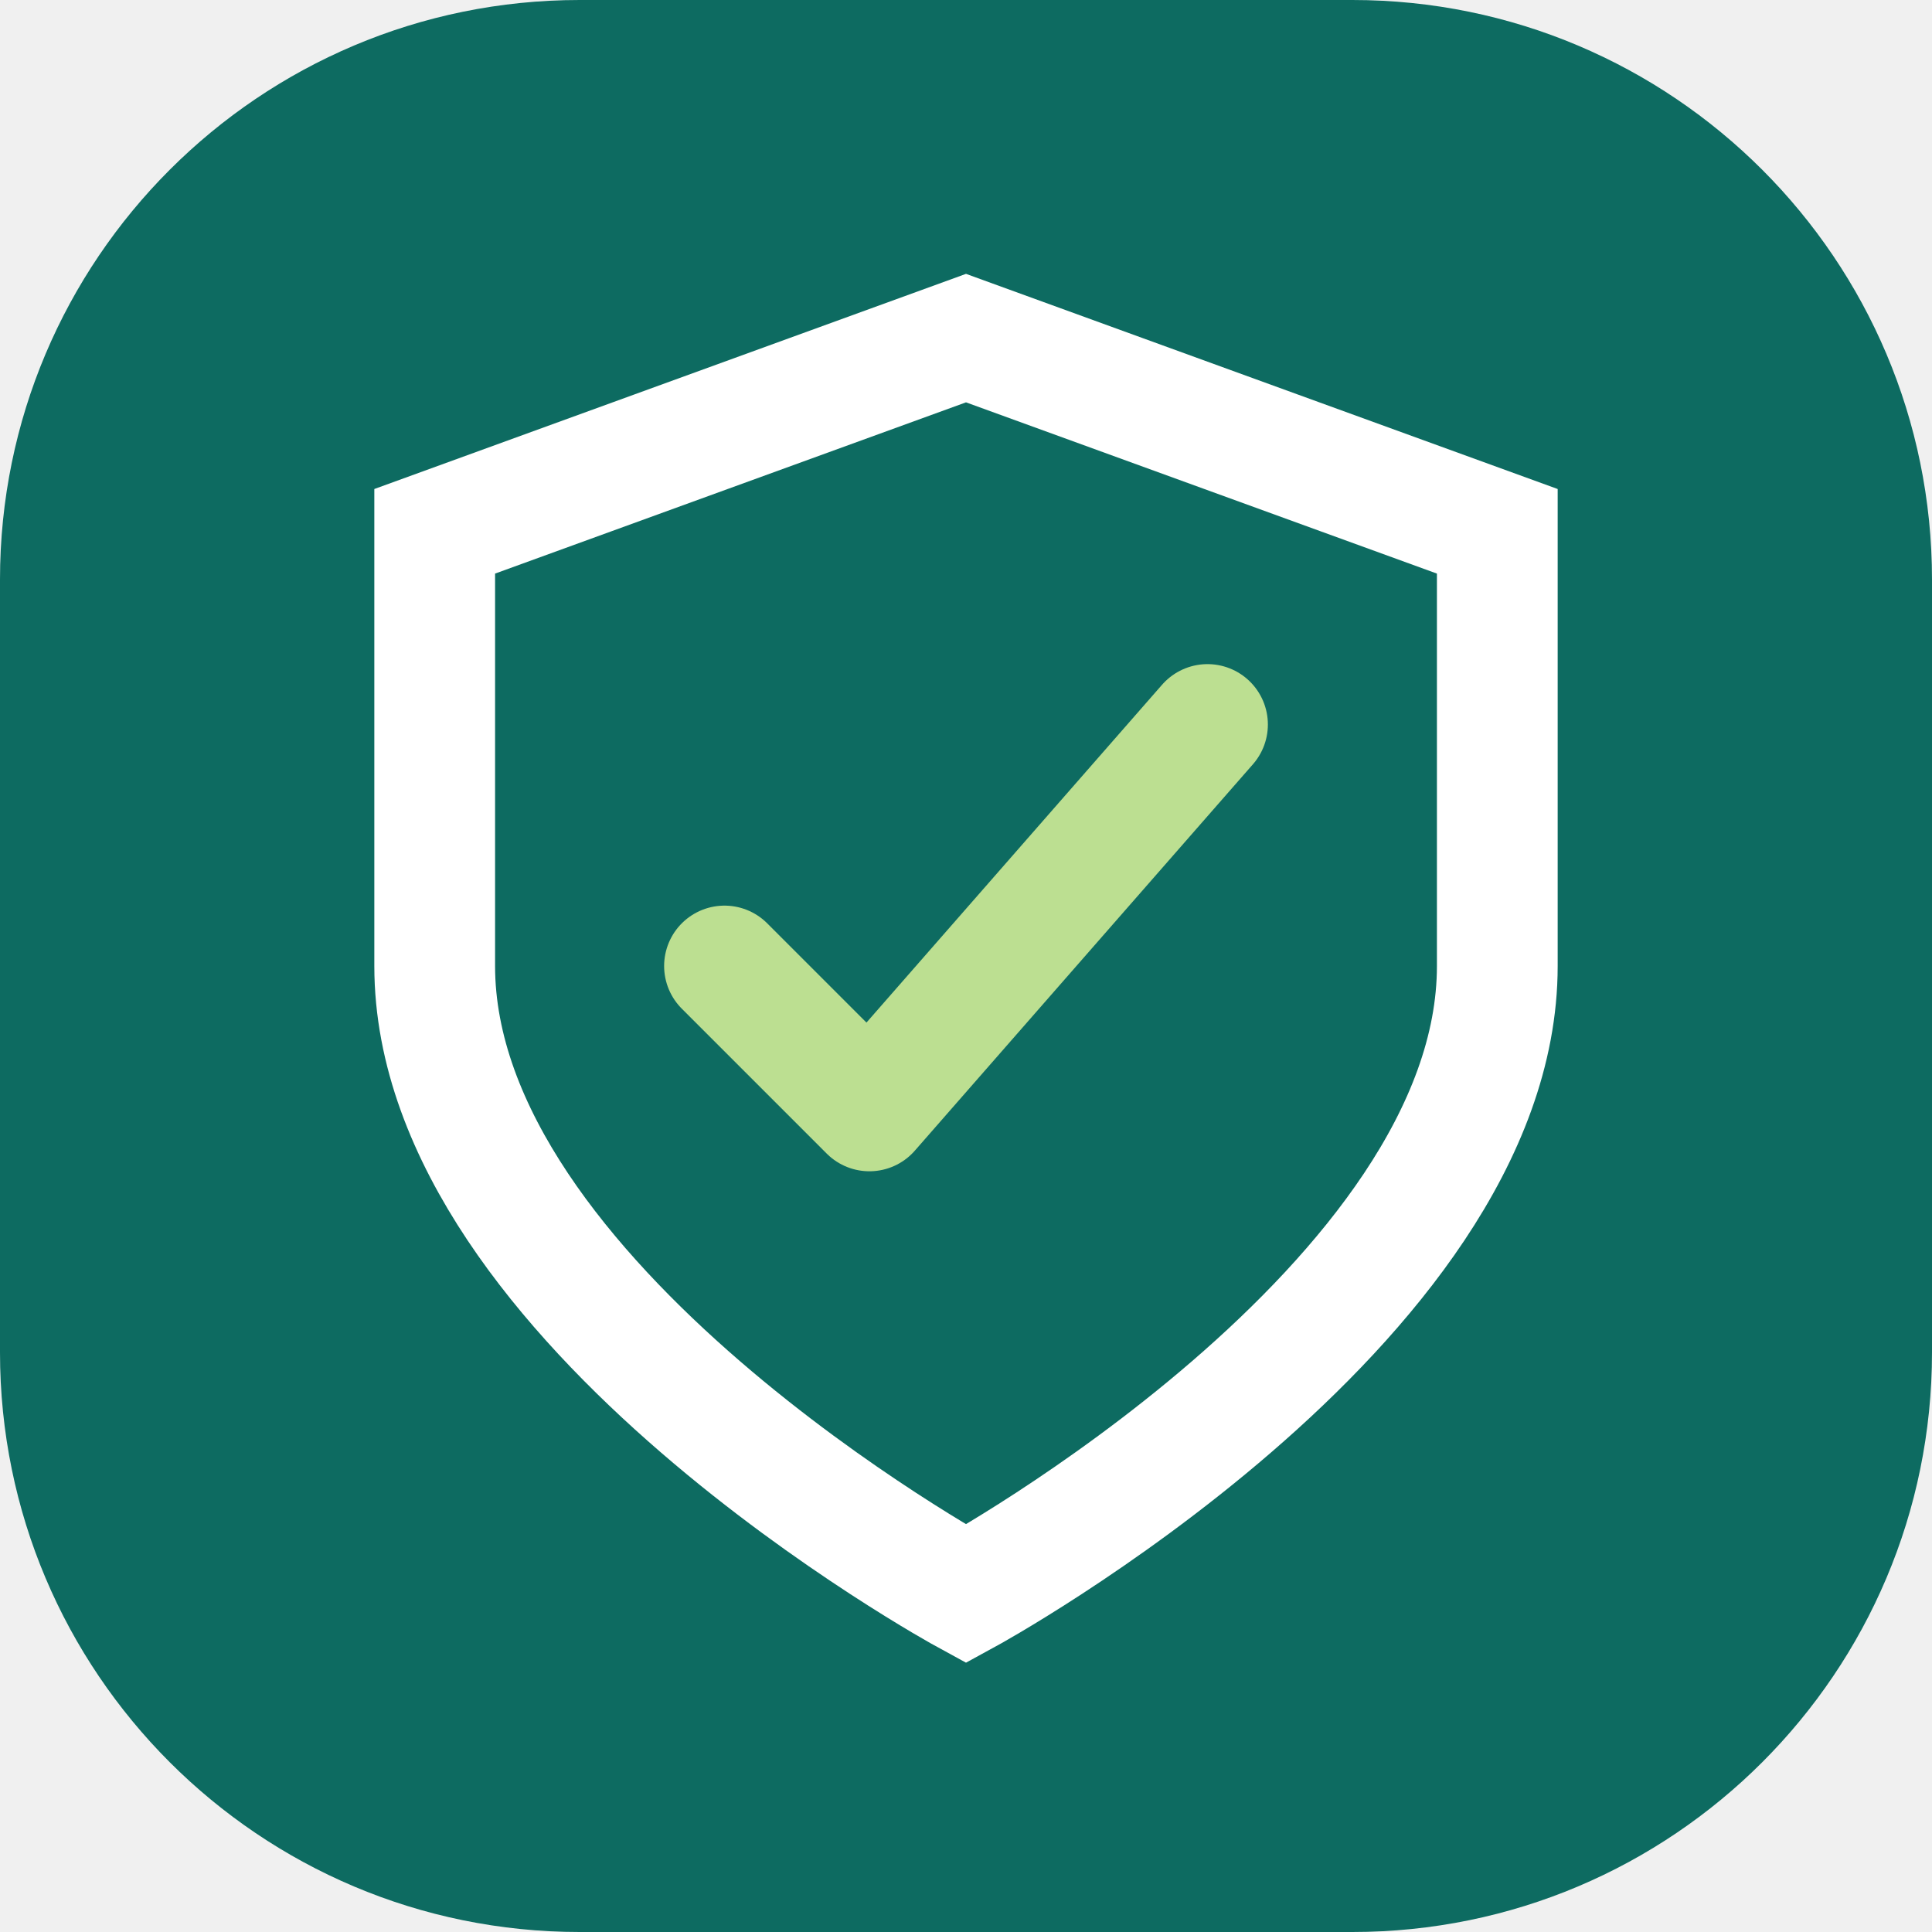
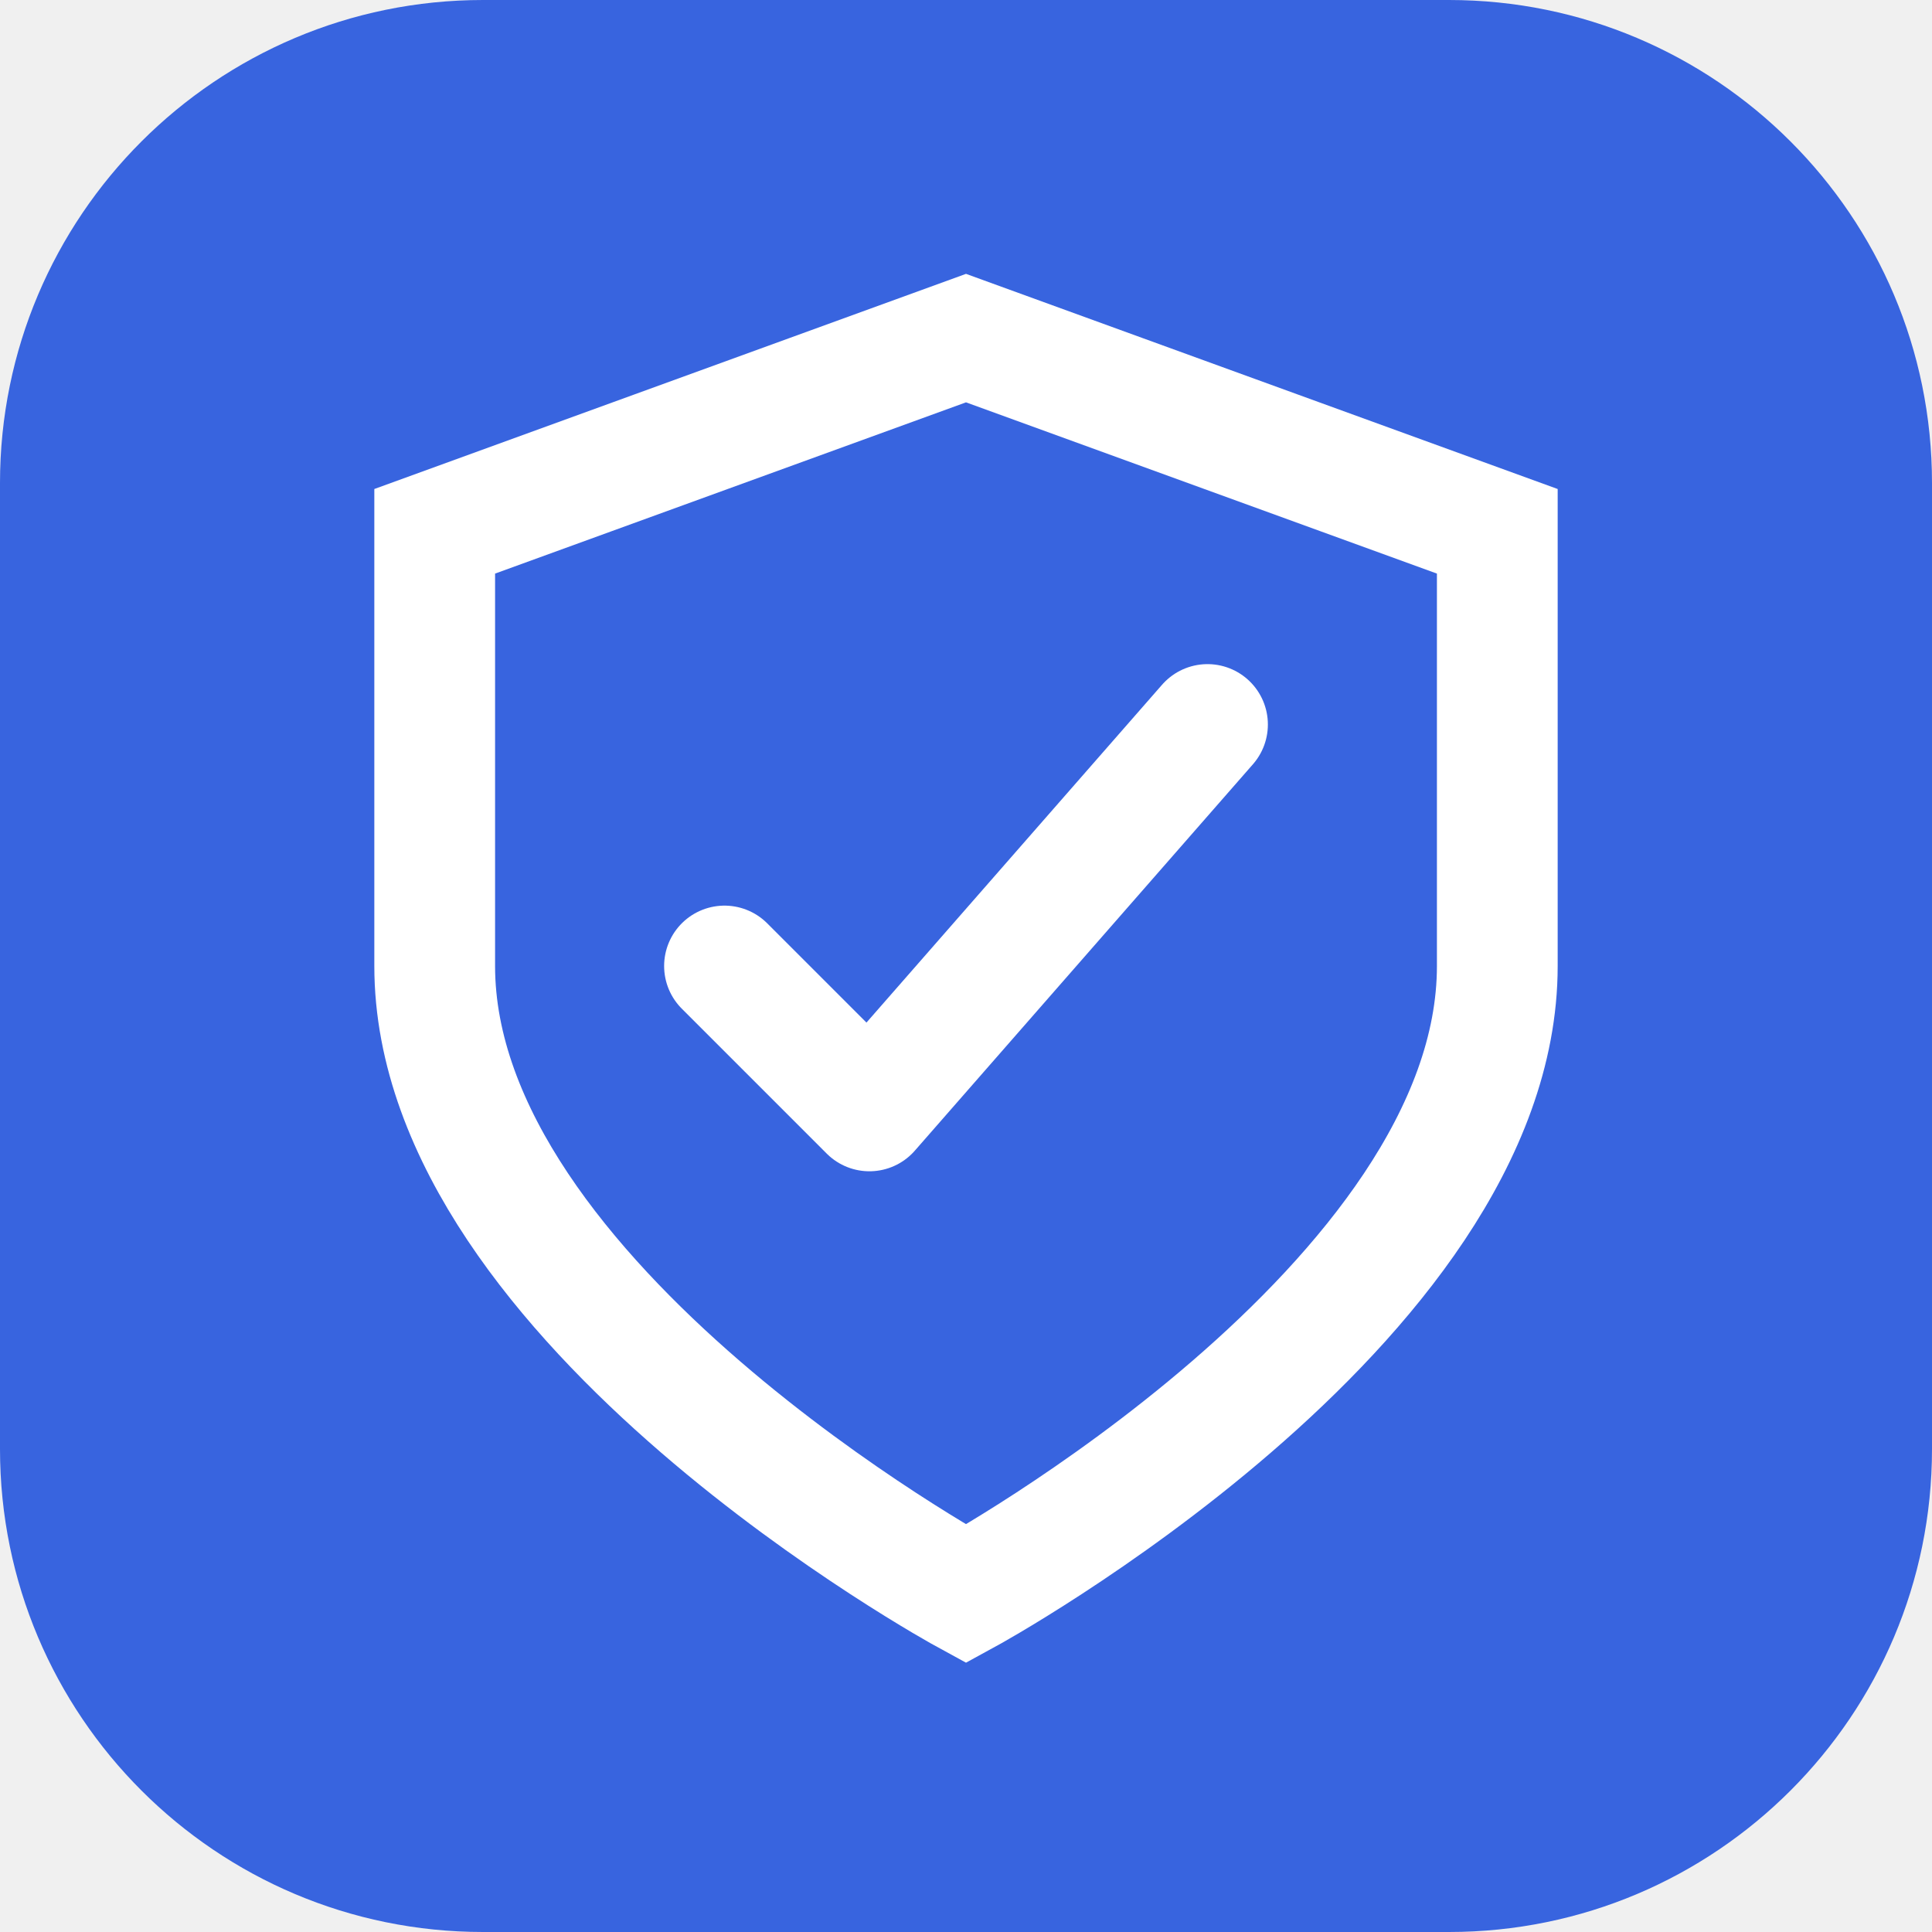
<svg xmlns="http://www.w3.org/2000/svg" viewBox="0 0 40 40">
-   <rect width="40" height="40" rx="12" fill="#0d6b61" />
+   <rect width="40" height="40" rx="10" fill="#3864df" />
  <path d="M20 7 31 11v9c0 7-11 13-11 13S9 27 9 20v-9z" fill="none" stroke="#fff" stroke-width="2.5" />
-   <path d="m15 20 3 3 7-8" fill="none" stroke="#bcdf91" stroke-width="2.5" stroke-linecap="round" stroke-linejoin="round" />
+   <path d="m15 20 3 3 7-8" fill="none" stroke="#fff" stroke-width="2.5" stroke-linecap="round" stroke-linejoin="round" />
</svg>
